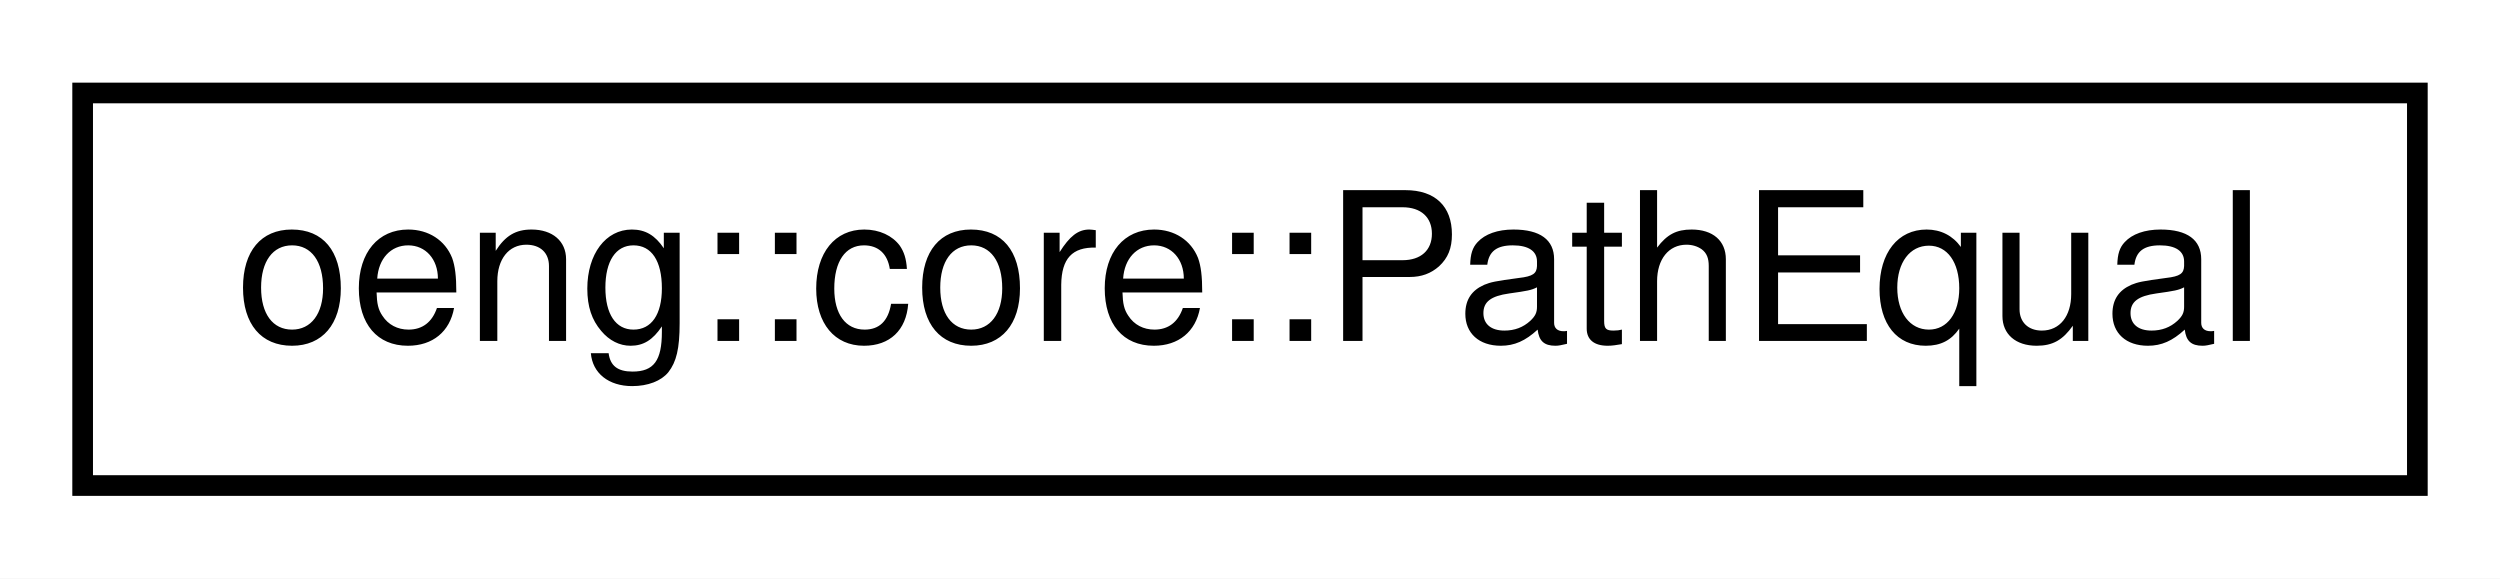
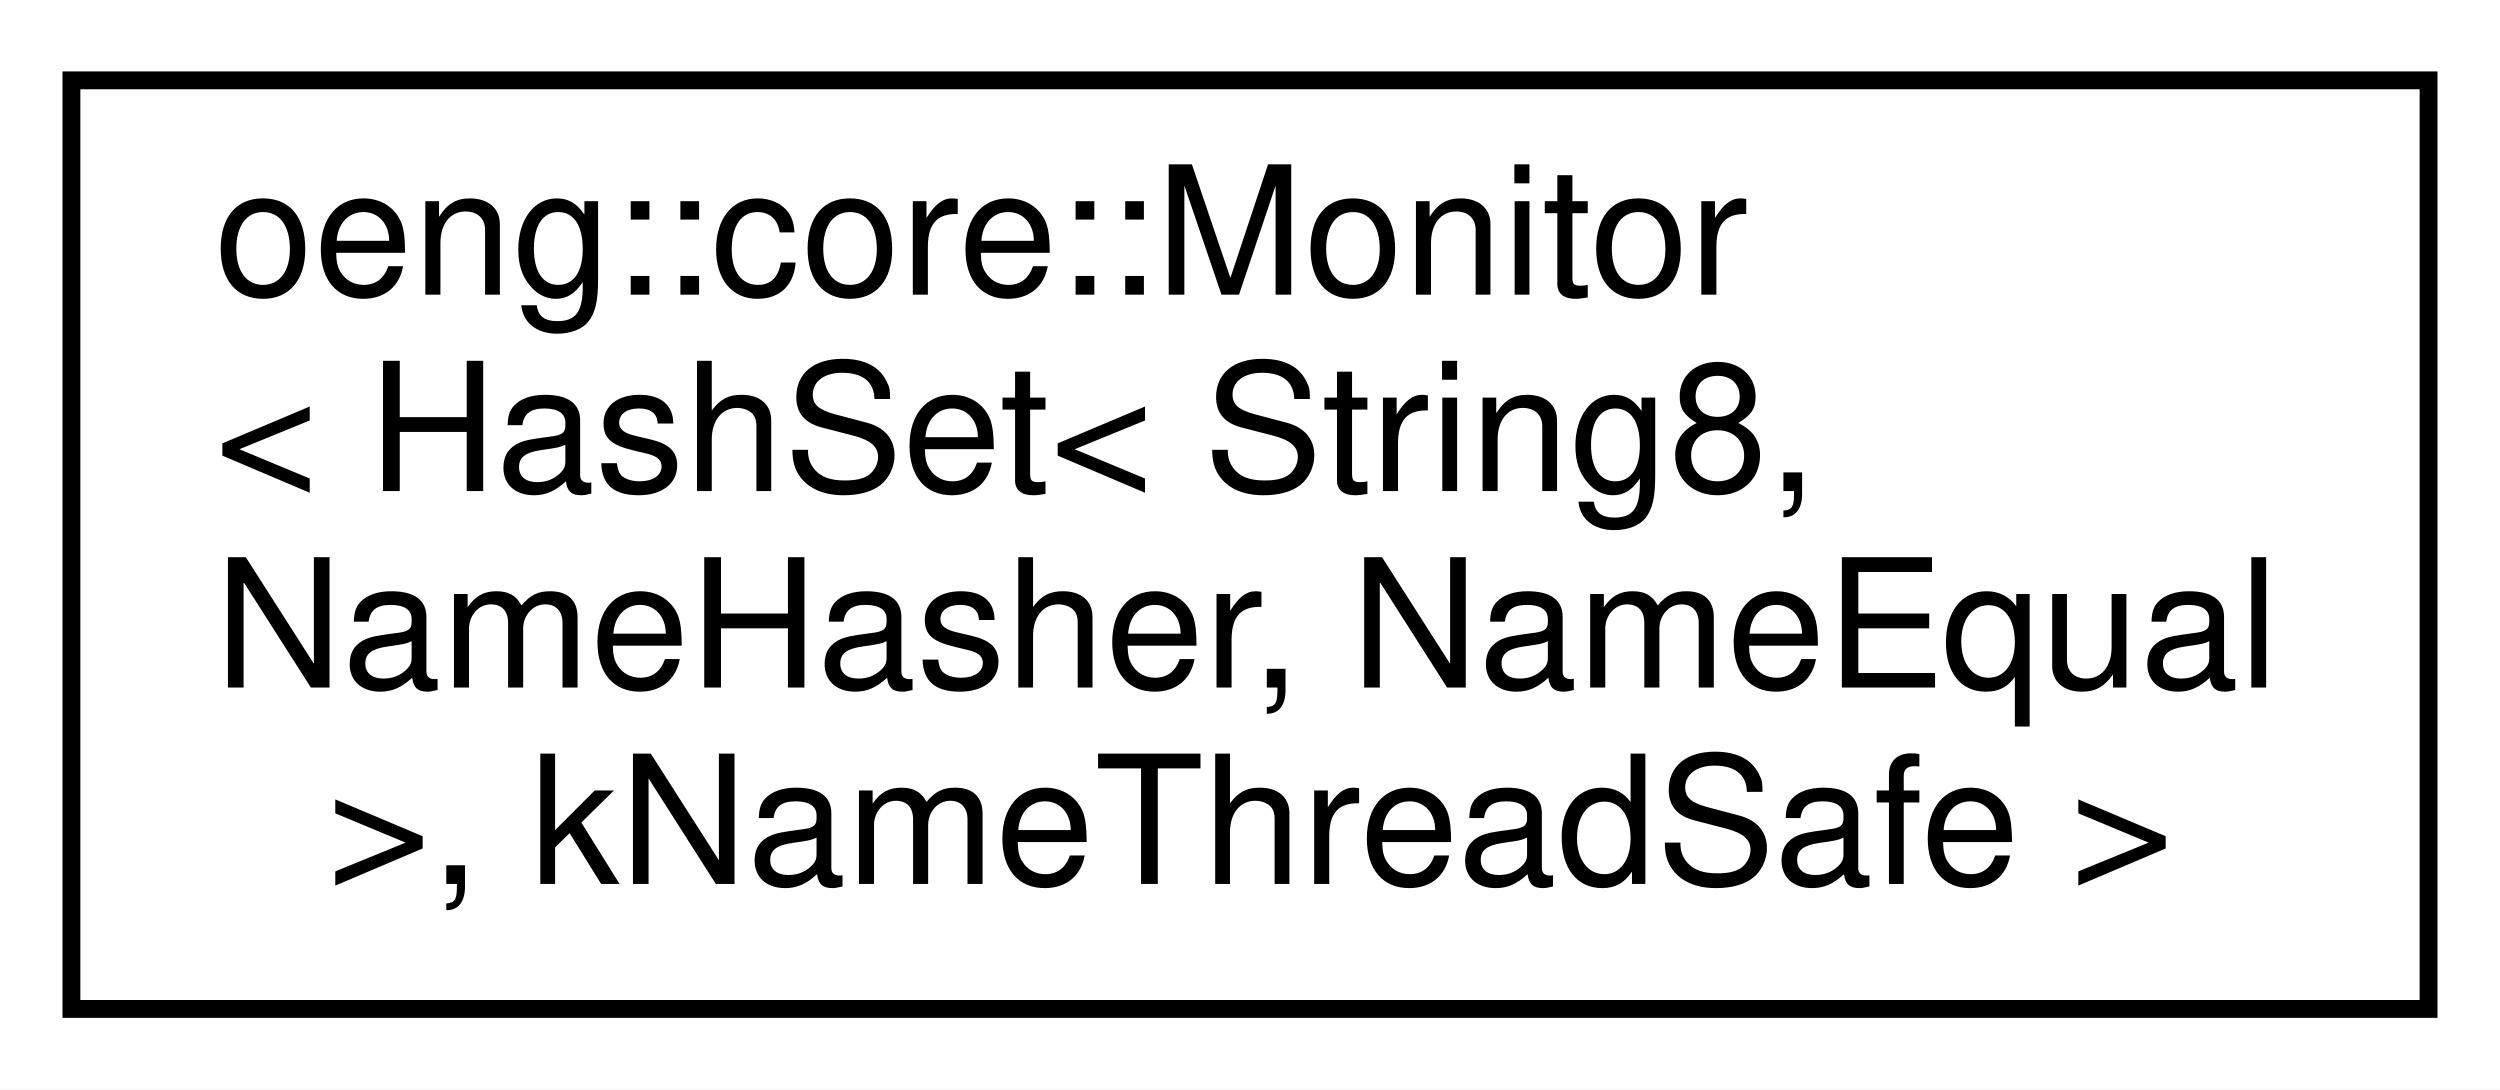
- <svg xmlns="http://www.w3.org/2000/svg" xmlns:xlink="http://www.w3.org/1999/xlink" width="121pt" height="28pt" viewBox="0.00 0.00 121.00 28.00">
-   <g id="graph0" class="graph" transform="scale(1 1) rotate(0) translate(4 24)">
-     <polygon fill="white" stroke="none" points="-4,4 -4,-24 117,-24 117,4 -4,4" />
+ <svg xmlns="http://www.w3.org/2000/svg" xmlns:xlink="http://www.w3.org/1999/xlink" width="140pt" height="61pt" viewBox="0.00 0.00 140.00 61.00">
+   <g id="graph0" class="graph" transform="scale(1 1) rotate(0) translate(4 57)">
+     <polygon fill="white" stroke="none" points="-4,4 -4,-57 136,-57 136,4 -4,4" />
    <g id="node1" class="node">
      <g id="a_node1">
-         <a xlink:href="structoeng_1_1core_1_1_path_equal.html" target="_top" xlink:title=" ">
-           <polygon fill="white" stroke="black" points="0,-0.5 0,-19.5 113,-19.5 113,-0.5 0,-0.5" />
-           <text text-anchor="middle" x="56.5" y="-7.5" font-family="Helvetica,sans-Serif" font-size="10.00">oeng::core::PathEqual</text>
+         <a xlink:href="classoeng_1_1core_1_1_monitor.html" target="_top" xlink:title=" ">
+           <polygon fill="white" stroke="black" points="0,-0.5 0,-52.5 132,-52.5 132,-0.5 0,-0.5" />
+           <text text-anchor="start" x="8" y="-40.5" font-family="Helvetica,sans-Serif" font-size="10.00">oeng::core::Monitor</text>
+           <text text-anchor="start" x="8" y="-29.5" font-family="Helvetica,sans-Serif" font-size="10.00">&lt; HashSet&lt; String8,</text>
+           <text text-anchor="start" x="8" y="-18.5" font-family="Helvetica,sans-Serif" font-size="10.00"> NameHasher, NameEqual</text>
+           <text text-anchor="middle" x="66" y="-7.5" font-family="Helvetica,sans-Serif" font-size="10.00"> &gt;, kNameThreadSafe &gt;</text>
        </a>
      </g>
    </g>
  </g>
</svg>
